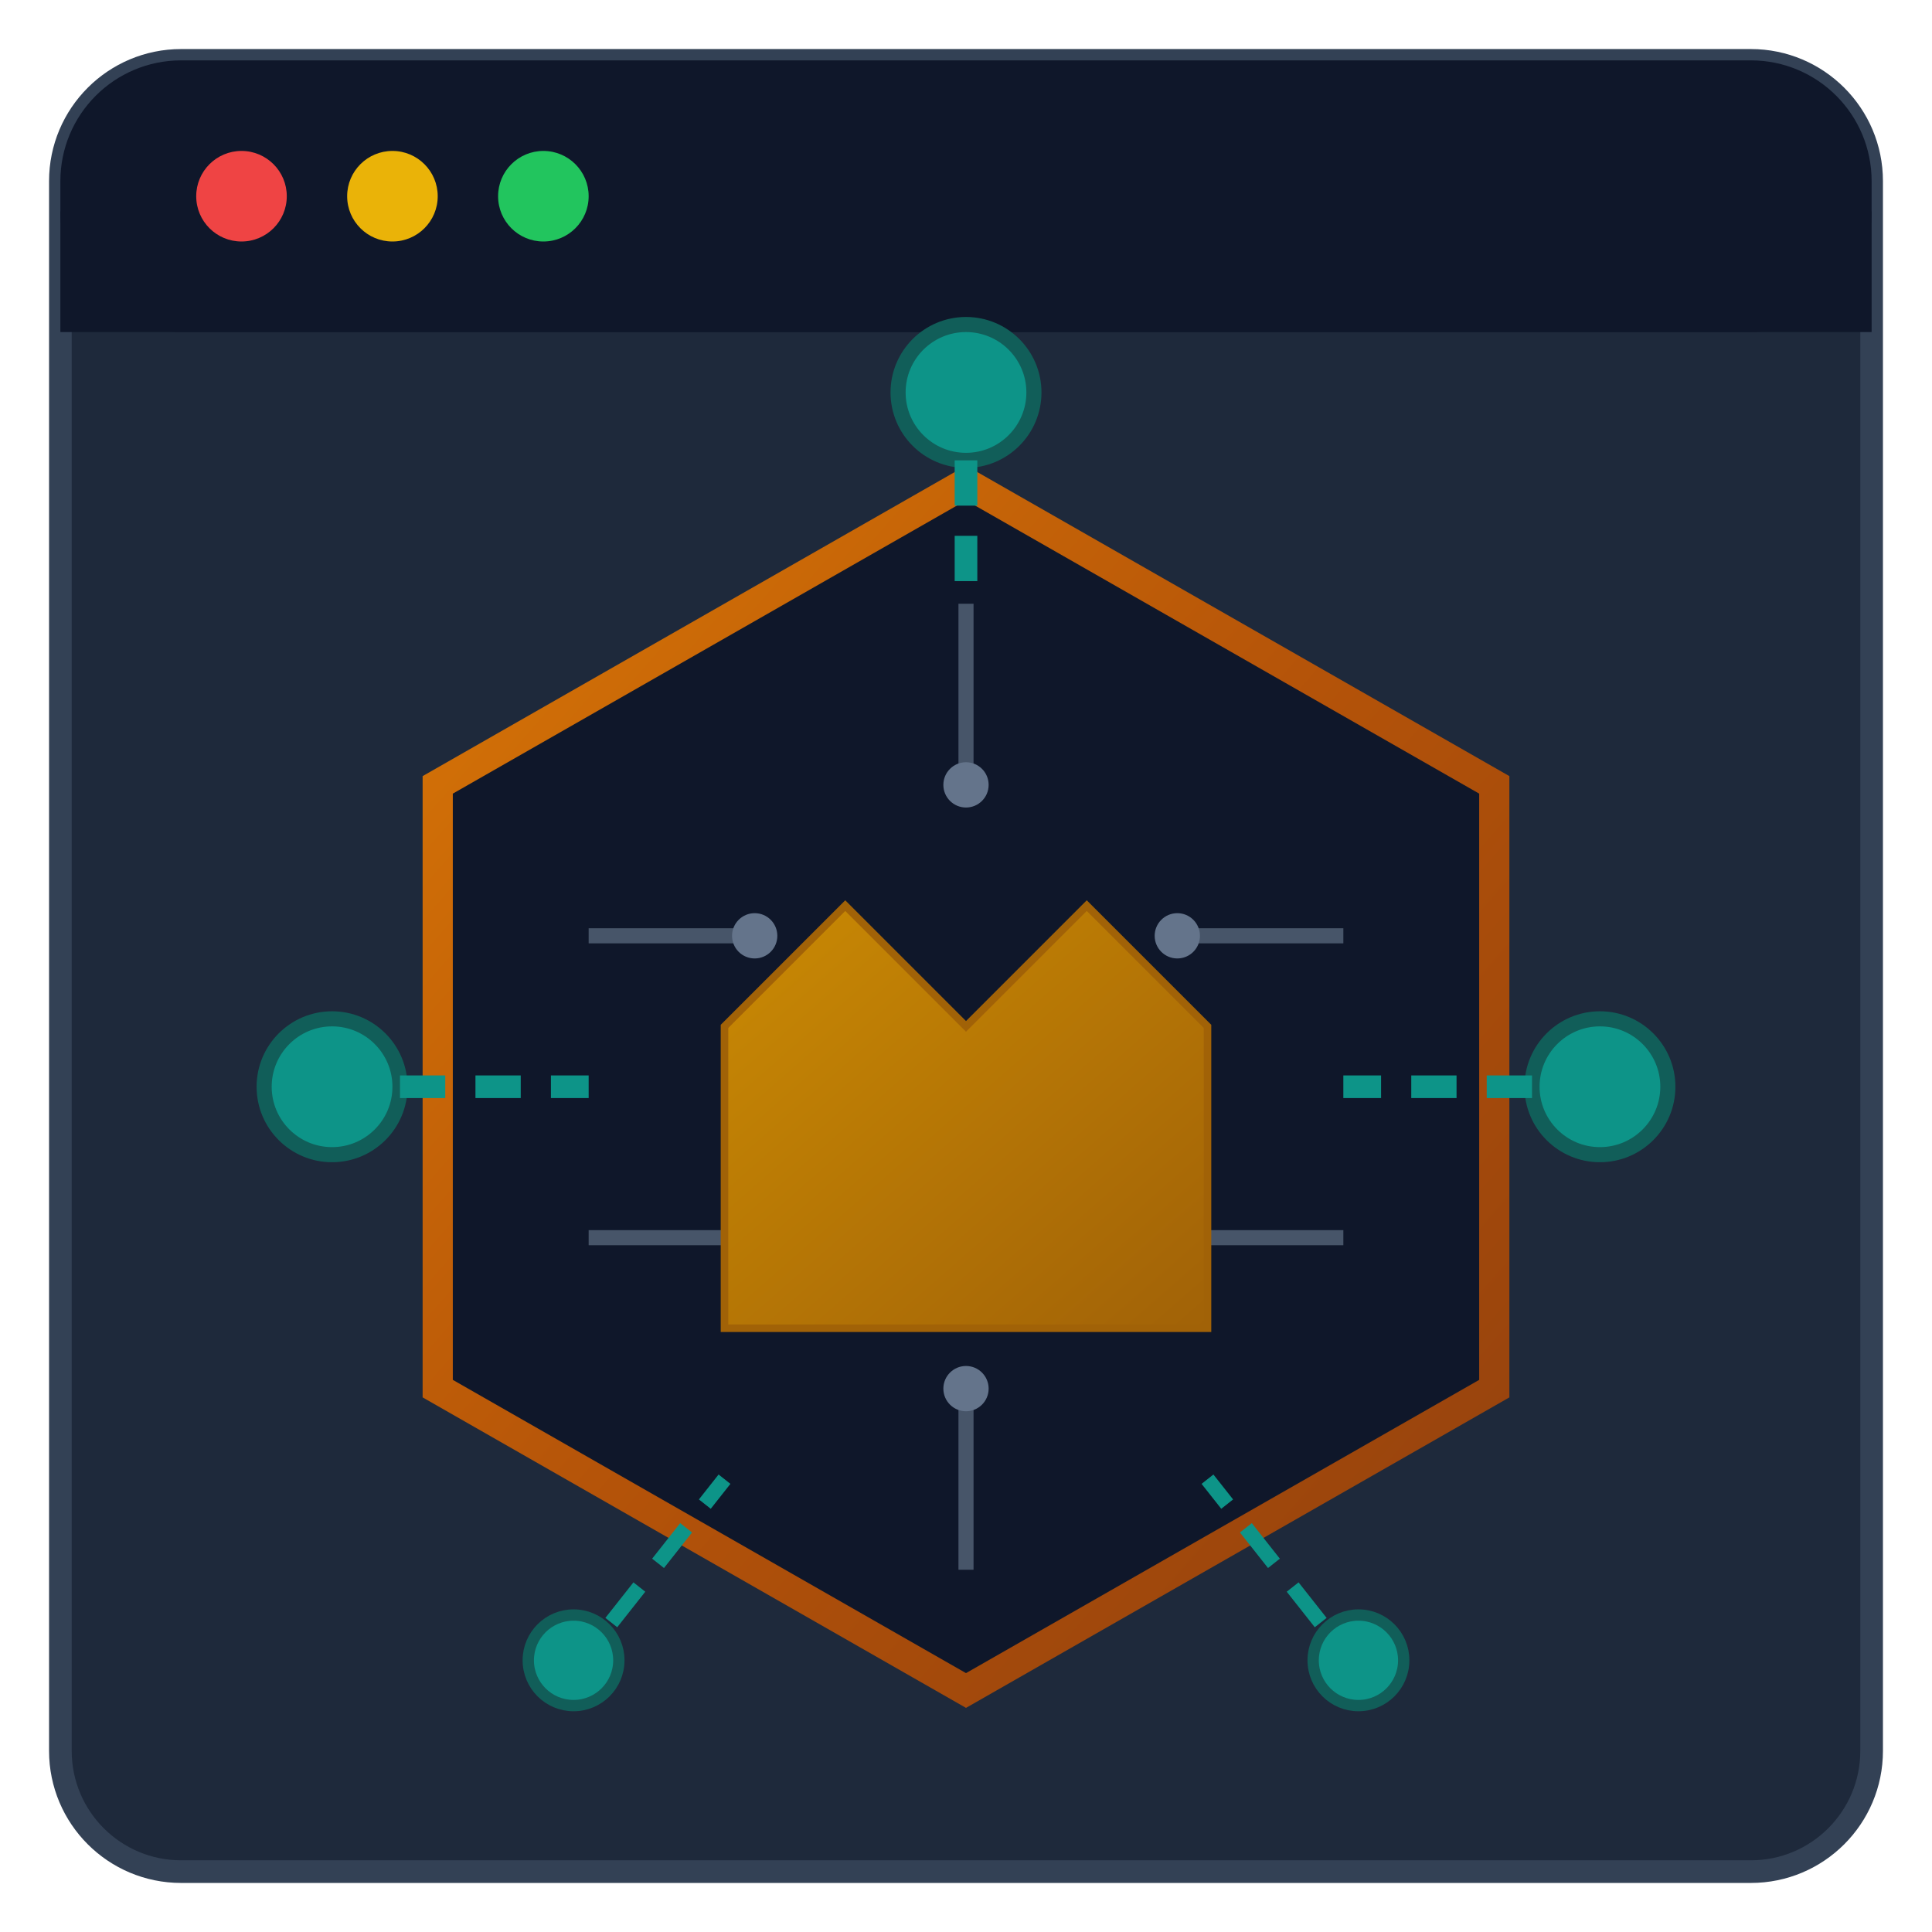
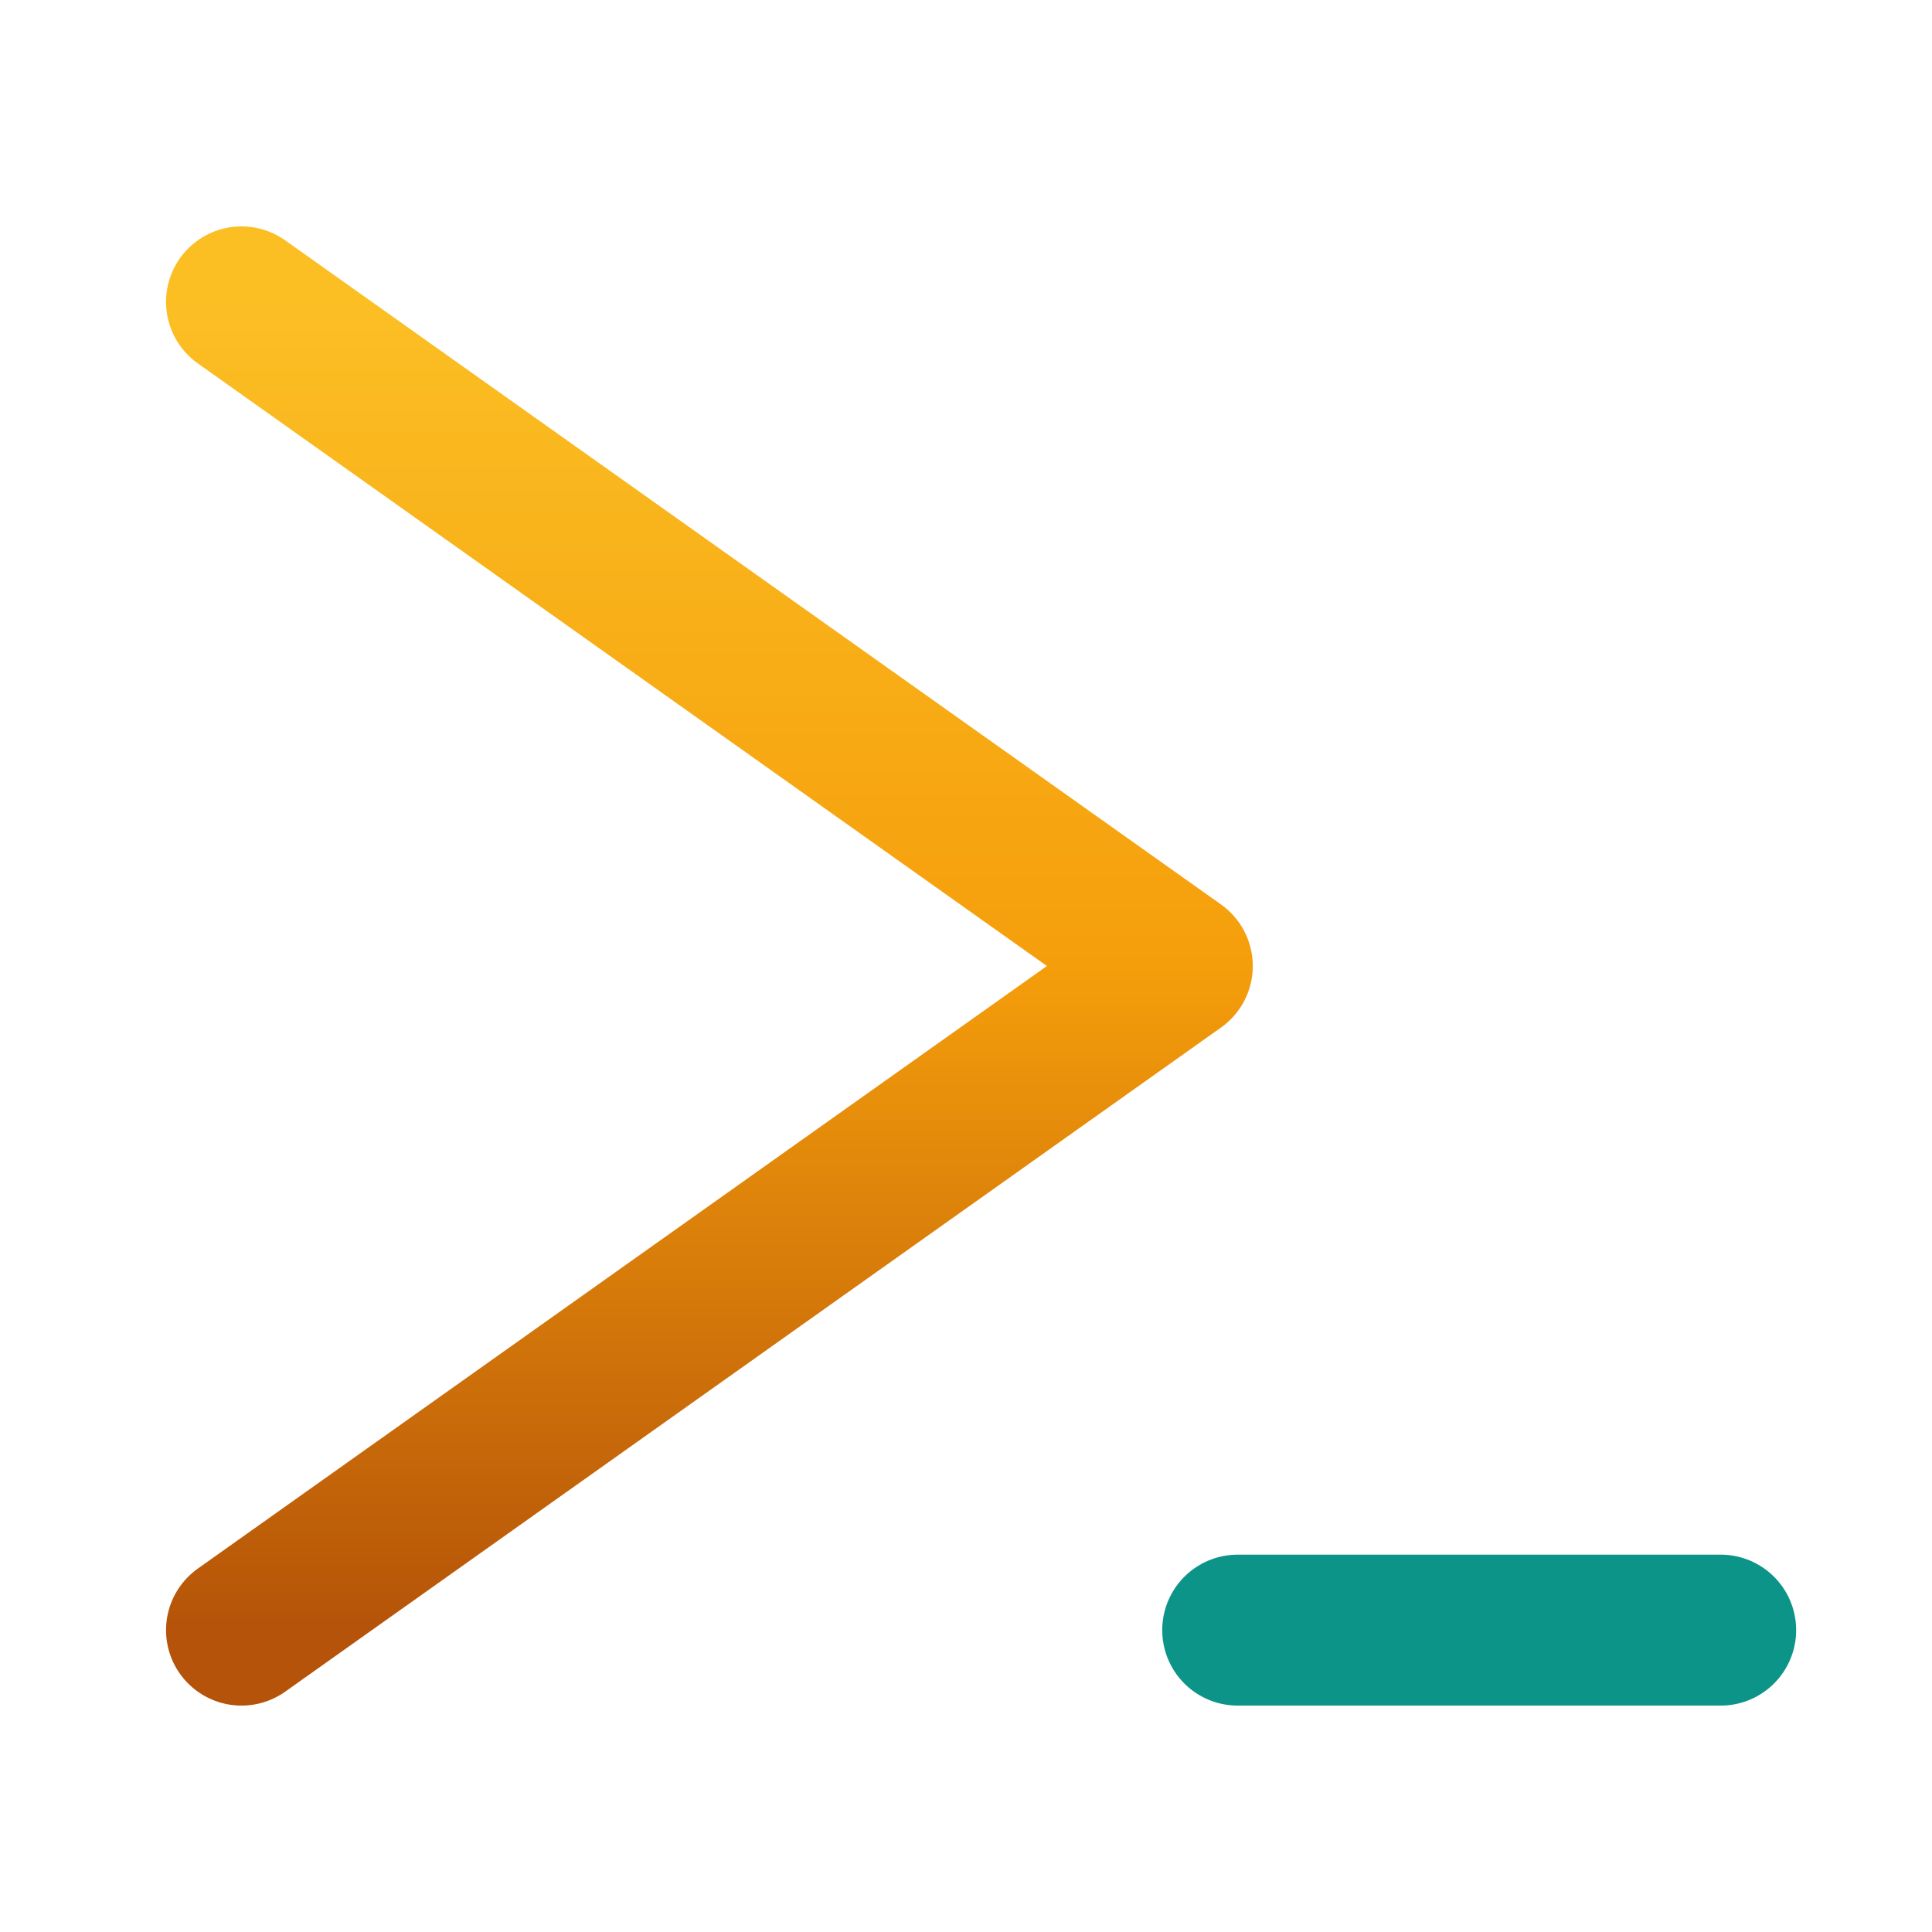
<svg xmlns="http://www.w3.org/2000/svg" viewBox="0 0 128 128">
  <defs>
-     <linearGradient id="copperGrad" x1="0%" y1="0%" x2="100%" y2="100%">
-       <stop offset="0%" style="stop-color:#d97706" />
-       <stop offset="50%" style="stop-color:#b45309" />
-       <stop offset="100%" style="stop-color:#92400e" />
-     </linearGradient>
-     <linearGradient id="bronzeGrad" x1="0%" y1="0%" x2="100%" y2="100%">
-       <stop offset="0%" style="stop-color:#ca8a04" />
-       <stop offset="100%" style="stop-color:#a16207" />
-     </linearGradient>
-     <linearGradient id="steelGrad" x1="0%" y1="0%" x2="0%" y2="100%">
-       <stop offset="0%" style="stop-color:#1e293b" />
-       <stop offset="100%" style="stop-color:#0f172a" />
+     <linearGradient id="prompt" x1="0" y1="0" x2="0" y2="1">
+       <stop offset="0%" stop-color="#fbbf24" />
+       <stop offset="50%" stop-color="#f59e0b" />
+       <stop offset="100%" stop-color="#b45309" />
    </linearGradient>
  </defs>
-   <rect x="4" y="4" width="120" height="120" rx="8" fill="#1e293b" stroke="#334155" stroke-width="1.5" />
-   <rect x="4" y="4" width="120" height="18" rx="8" fill="#0f172a" />
-   <rect x="4" y="14" width="120" height="8" fill="#0f172a" />
-   <circle cx="16" cy="13" r="3" fill="#ef4444" />
-   <circle cx="26" cy="13" r="3" fill="#eab308" />
-   <circle cx="36" cy="13" r="3" fill="#22c55e" />
-   <g transform="translate(64, 72)">
-     <polygon points="0,-40 35,-20 35,20 0,40 -35,20 -35,-20" fill="#0f172a" stroke="url(#copperGrad)" stroke-width="2" />
-     <path d="M0,-32 L0,-20 M-25,-10 L-14,-10 M25,-10 L14,-10 M-25,10 L-14,10 M25,10 L14,10 M0,20 L0,32" stroke="#475569" stroke-width="1" />
-     <circle cx="0" cy="-20" r="1.5" fill="#64748b" />
-     <circle cx="-14" cy="-10" r="1.5" fill="#64748b" />
-     <circle cx="14" cy="-10" r="1.5" fill="#64748b" />
-     <circle cx="-14" cy="10" r="1.5" fill="#64748b" />
-     <circle cx="14" cy="10" r="1.5" fill="#64748b" />
-     <circle cx="0" cy="20" r="1.5" fill="#64748b" />
-     <path d="M-16,16 L-16,-4 L-8,-12 L0,-4 L8,-12 L16,-4 L16,16 Z" fill="url(#bronzeGrad)" stroke="#a16207" stroke-width="0.5" />
-     <circle cx="0" cy="-46" r="4.5" fill="#0d9488" stroke="#115e59" stroke-width="1" />
-     <path d="M0,-41.5 L0,-32" stroke="#0d9488" stroke-width="1.5" stroke-dasharray="3,2" />
-     <circle cx="42" cy="0" r="4.5" fill="#0d9488" stroke="#115e59" stroke-width="1" />
-     <path d="M37.5,0 L25,0" stroke="#0d9488" stroke-width="1.5" stroke-dasharray="3,2" />
-     <circle cx="-42" cy="0" r="4.5" fill="#0d9488" stroke="#115e59" stroke-width="1" />
-     <path d="M-37.5,0 L-25,0" stroke="#0d9488" stroke-width="1.5" stroke-dasharray="3,2" />
-     <circle cx="26" cy="38" r="3" fill="#0d9488" stroke="#115e59" stroke-width="0.75" />
-     <path d="M23.5,35.5 L16,26" stroke="#0d9488" stroke-width="1" stroke-dasharray="3,2" />
-     <circle cx="-26" cy="38" r="3" fill="#0d9488" stroke="#115e59" stroke-width="0.75" />
-     <path d="M-23.5,35.5 L-16,26" stroke="#0d9488" stroke-width="1" stroke-dasharray="3,2" />
-   </g>
+   <path d="M 16,20 L 78,64 L 16,108" stroke="url(#prompt)" stroke-width="10" stroke-linecap="round" stroke-linejoin="round" fill="none" />
+   <line x1="82" y1="108" x2="114" y2="108" stroke="#0d9488" stroke-width="10" stroke-linecap="round" />
</svg>
